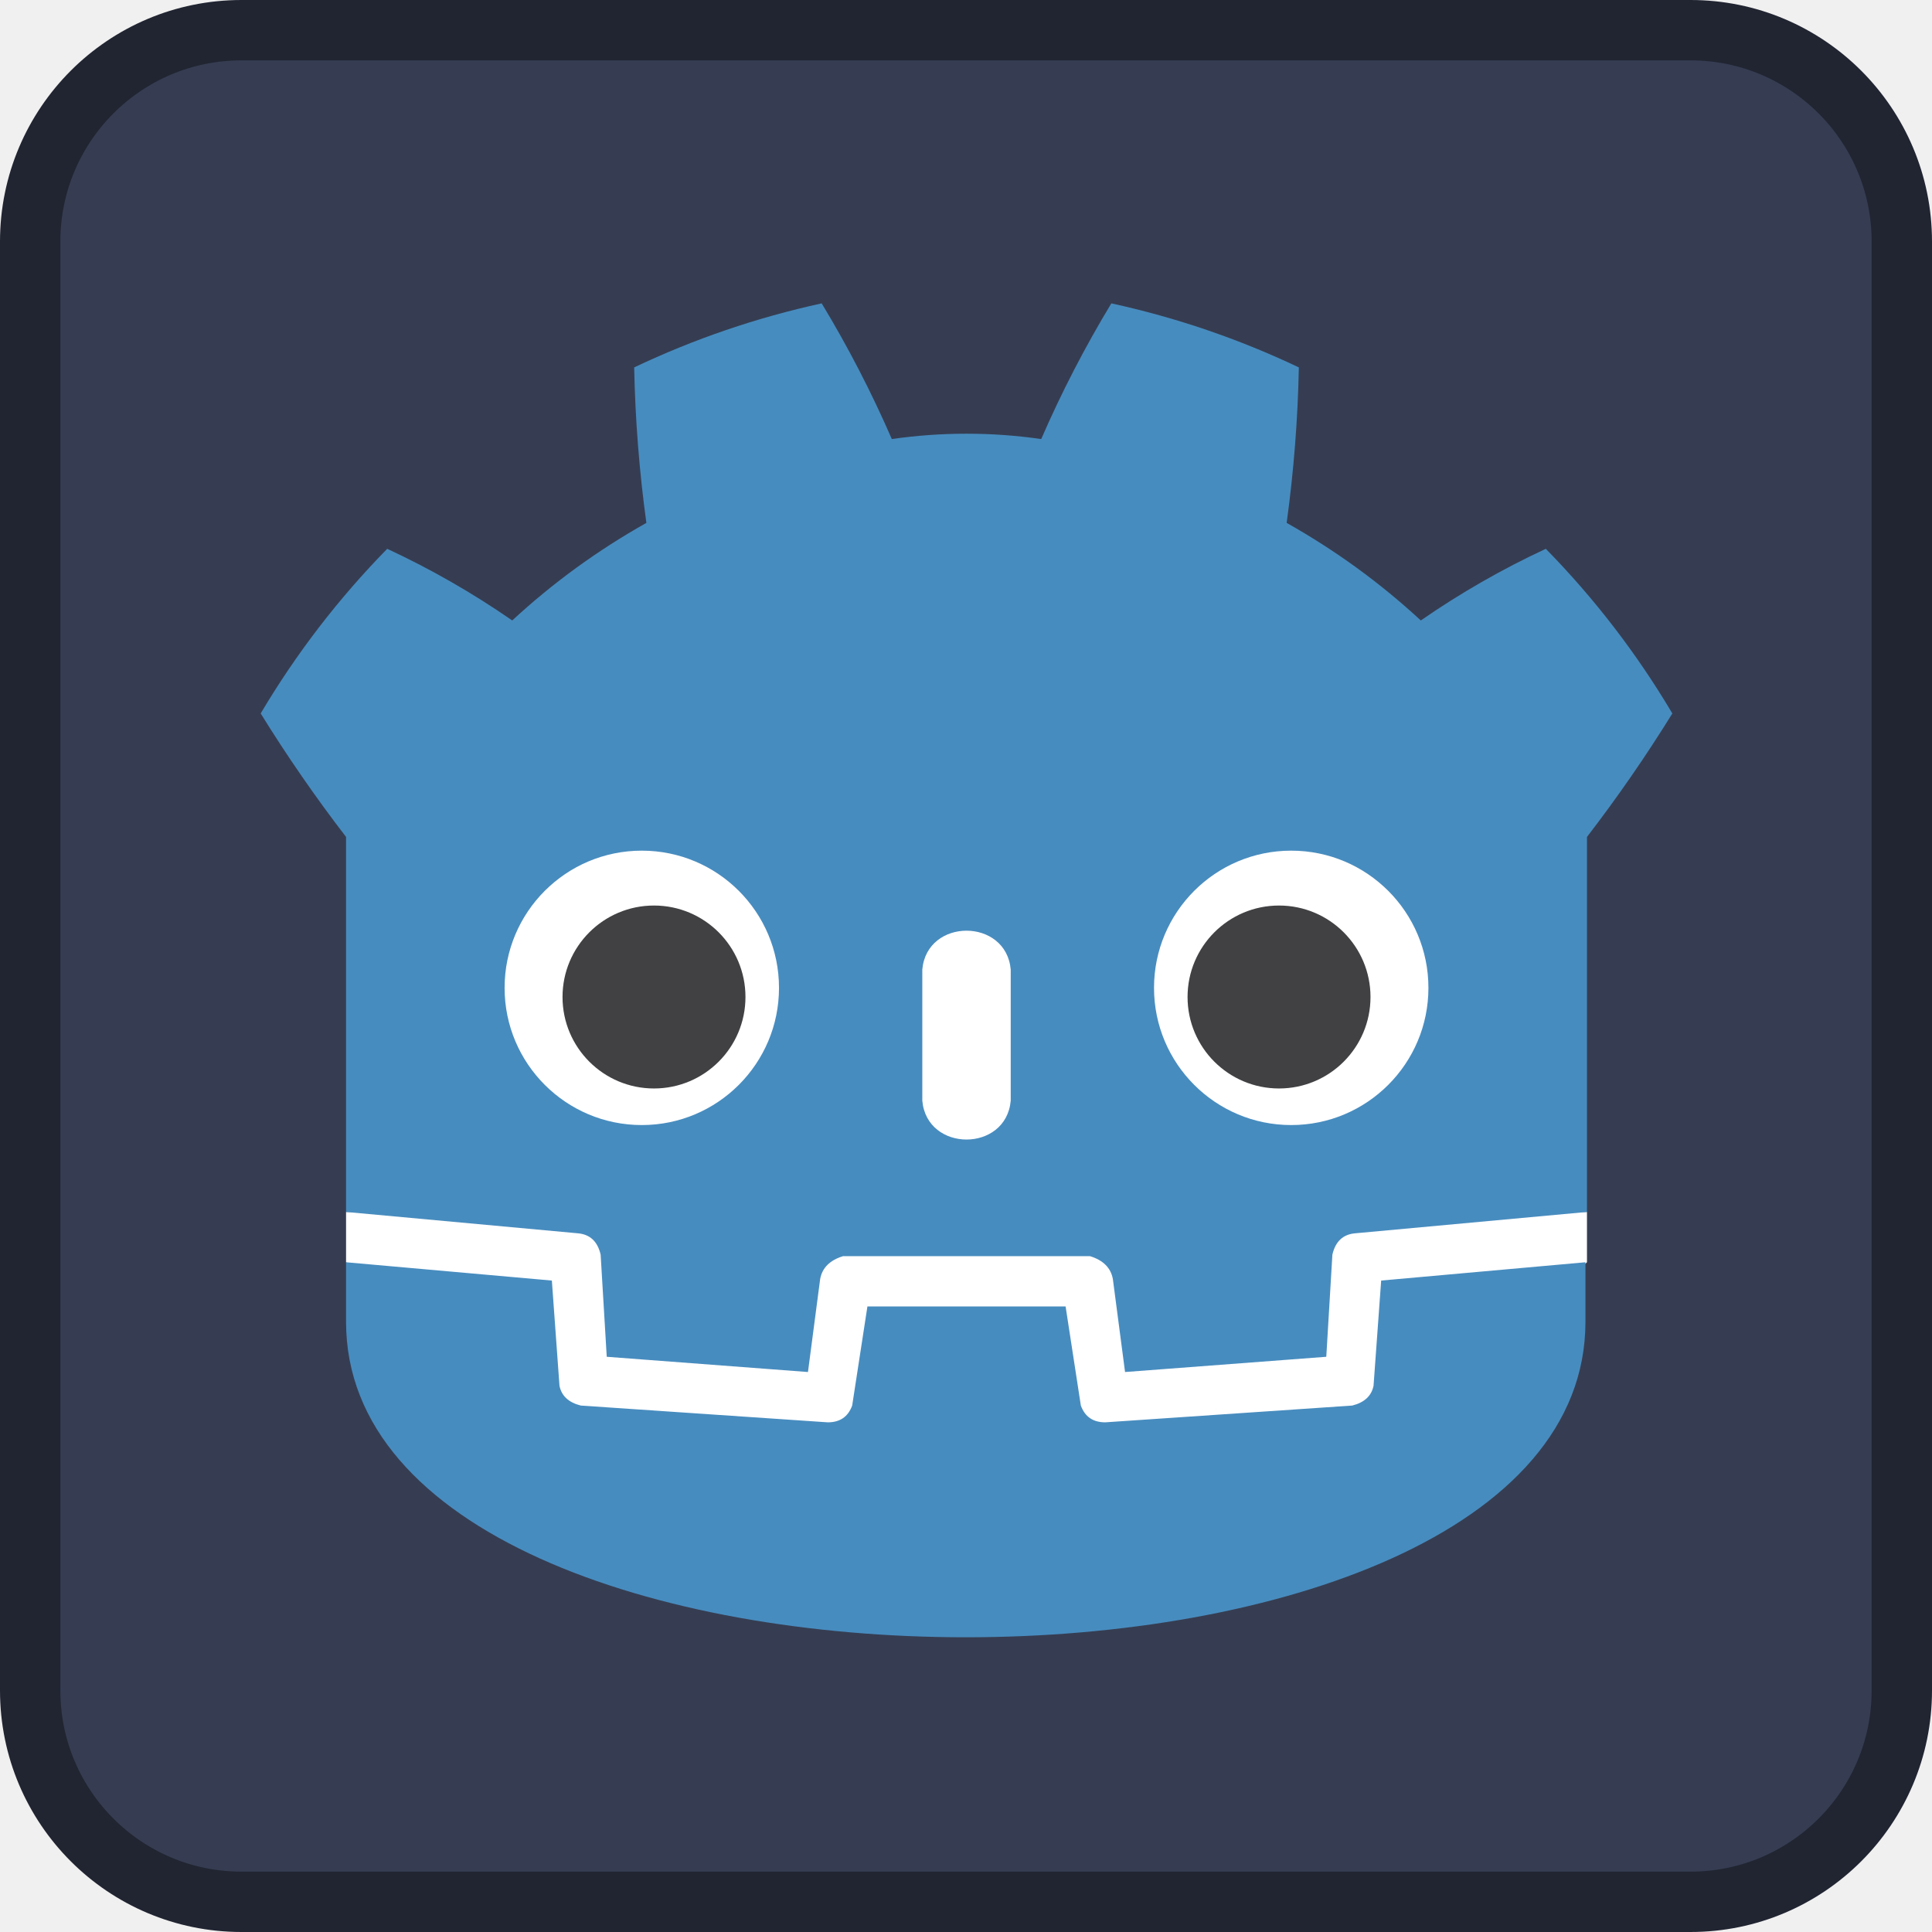
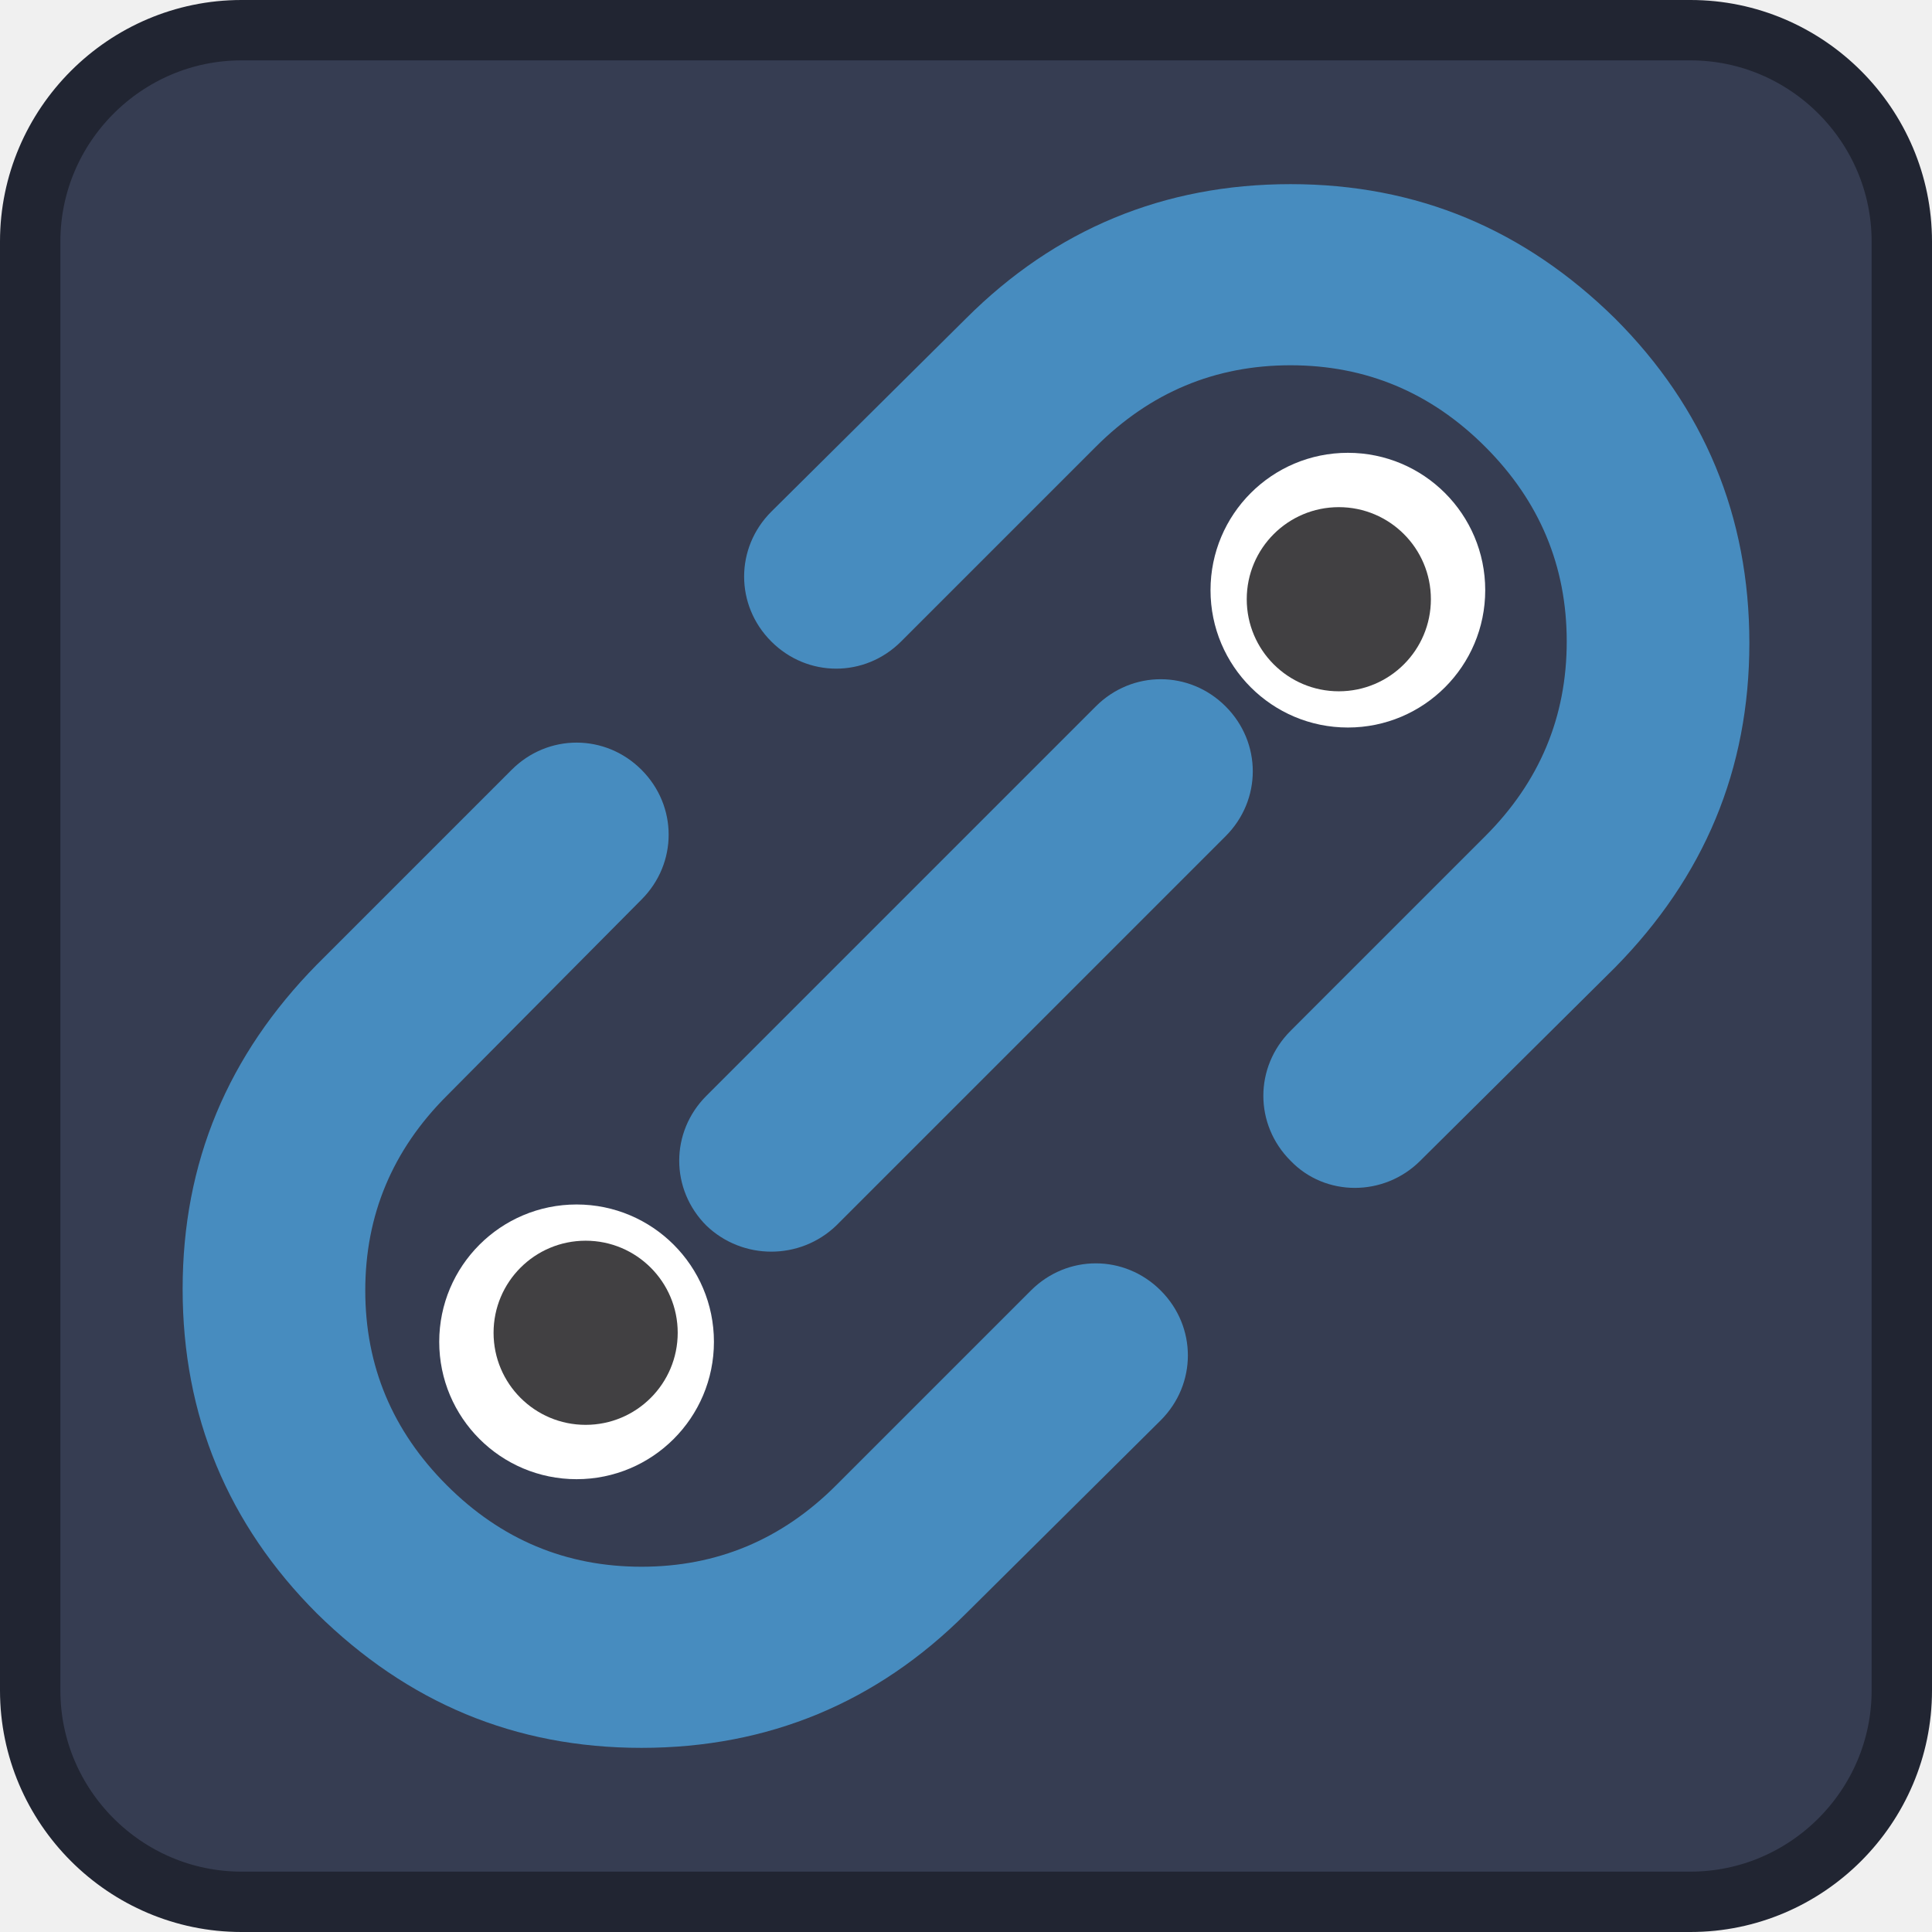
- <svg xmlns="http://www.w3.org/2000/svg" height="128" width="128">
-   <rect x="2" y="2" width="124" height="124" rx="14" fill="#363d52" stroke="#212532" stroke-width="4" />
-   <g transform="scale(.101) translate(122 122)">
-     <g fill="#fff">
-       <path d="M105 673v33q407 354 814 0v-33z" />
-       <path fill="#478cbf" d="m105 673 152 14q12 1 15 14l4 67 132 10 8-61q2-11 15-15h162q13 4 15 15l8 61 132-10 4-67q3-13 15-14l152-14V427q30-39 56-81-35-59-83-108-43 20-82 47-40-37-88-64 7-51 8-102-59-28-123-42-26 43-46 89-49-7-98 0-20-46-46-89-64 14-123 42 1 51 8 102-48 27-88 64-39-27-82-47-48 49-83 108 26 42 56 81zm0 33v39c0 276 813 276 813 0v-39l-134 12-5 69q-2 10-14 13l-162 11q-12 0-16-11l-10-65H447l-10 65q-4 11-16 11l-162-11q-12-3-14-13l-5-69z" />
-       <path d="M483 600c3 34 55 34 58 0v-86c-3-34-55-34-58 0z" />
-       <circle cx="725" cy="526" r="90" />
-       <circle cx="299" cy="526" r="90" />
-     </g>
-     <g fill="#414042">
-       <circle cx="307" cy="532" r="60" />
-       <circle cx="717" cy="532" r="60" />
-     </g>
-   </g>
+ <svg xmlns="http://www.w3.org/2000/svg" version="1.1" id="Layer_1" x="0px" y="0px" viewBox="0 0 128 128" style="enable-background:new 0 0 128 128;" xml:space="preserve">
+   <style type="text/css">
+ 	.st0{fill:#363D52;stroke:#212532;stroke-width:4;}
+ 	.st1{fill:#478CBF;}
+ 	.st2{fill:#FFFFFF;}
+ 	.st3{fill:#414042;}
+ </style>
+   <path class="st0" d="M16,2h96c7.7,0,14,6.3,14,14v96c0,7.7-6.3,14-14,14H16c-7.7,0-14-6.3-14-14V16C2,8.3,8.3,2,16,2z" />
+   <path class="st1" d="M76.9,85.5c2.4,2.4,2.4,6.2,0,8.6L64,106.9c-5.9,5.9-13.1,8.9-21.5,8.9s-15.5-3-21.5-8.9  c-5.9-5.9-8.9-13.1-8.9-21.5s3-15.5,8.9-21.5l12.9-12.9c2.4-2.4,6.2-2.4,8.6,0l0,0c2.4,2.4,2.4,6.2,0,8.6L29.6,72.6  c-3.6,3.6-5.4,7.9-5.4,12.9s1.8,9.3,5.4,12.9c3.6,3.6,7.9,5.4,12.9,5.4c5,0,9.3-1.8,12.9-5.4l12.9-12.9  C70.7,83.1,74.5,83.1,76.9,85.5L76.9,85.5z M46.8,81.2L46.8,81.2c-2.4-2.4-2.4-6.2,0-8.6l25.8-25.8c2.4-2.4,6.2-2.4,8.6,0l0,0  c2.4,2.4,2.4,6.2,0,8.6L55.4,81.2C53,83.5,49.2,83.5,46.8,81.2z M85.5,76.9L85.5,76.9c-2.4-2.4-2.4-6.2,0-8.6l12.9-12.9  c3.6-3.6,5.4-7.9,5.4-12.9c0-5-1.8-9.3-5.4-12.9c-3.6-3.6-7.9-5.4-12.9-5.4s-9.3,1.8-12.9,5.4L59.7,42.5c-2.4,2.4-6.2,2.4-8.6,0l0,0  c-2.4-2.4-2.4-6.2,0-8.6L64,21.1c5.9-5.9,13.1-8.9,21.5-8.9s15.5,3,21.5,8.9c5.9,5.9,8.9,13.1,8.9,21.5s-3,15.5-8.9,21.5L94.1,76.9  C91.7,79.3,87.8,79.3,85.5,76.9z" />
+   <circle class="st2" cx="89.3" cy="39.1" r="9.1" />
+   <circle class="st2" cx="38.2" cy="88.9" r="9.1" />
+   <circle class="st3" cx="38.8" cy="88.3" r="6.1" />
+   <circle class="st3" cx="88.7" cy="39.7" r="6.1" />
</svg>
